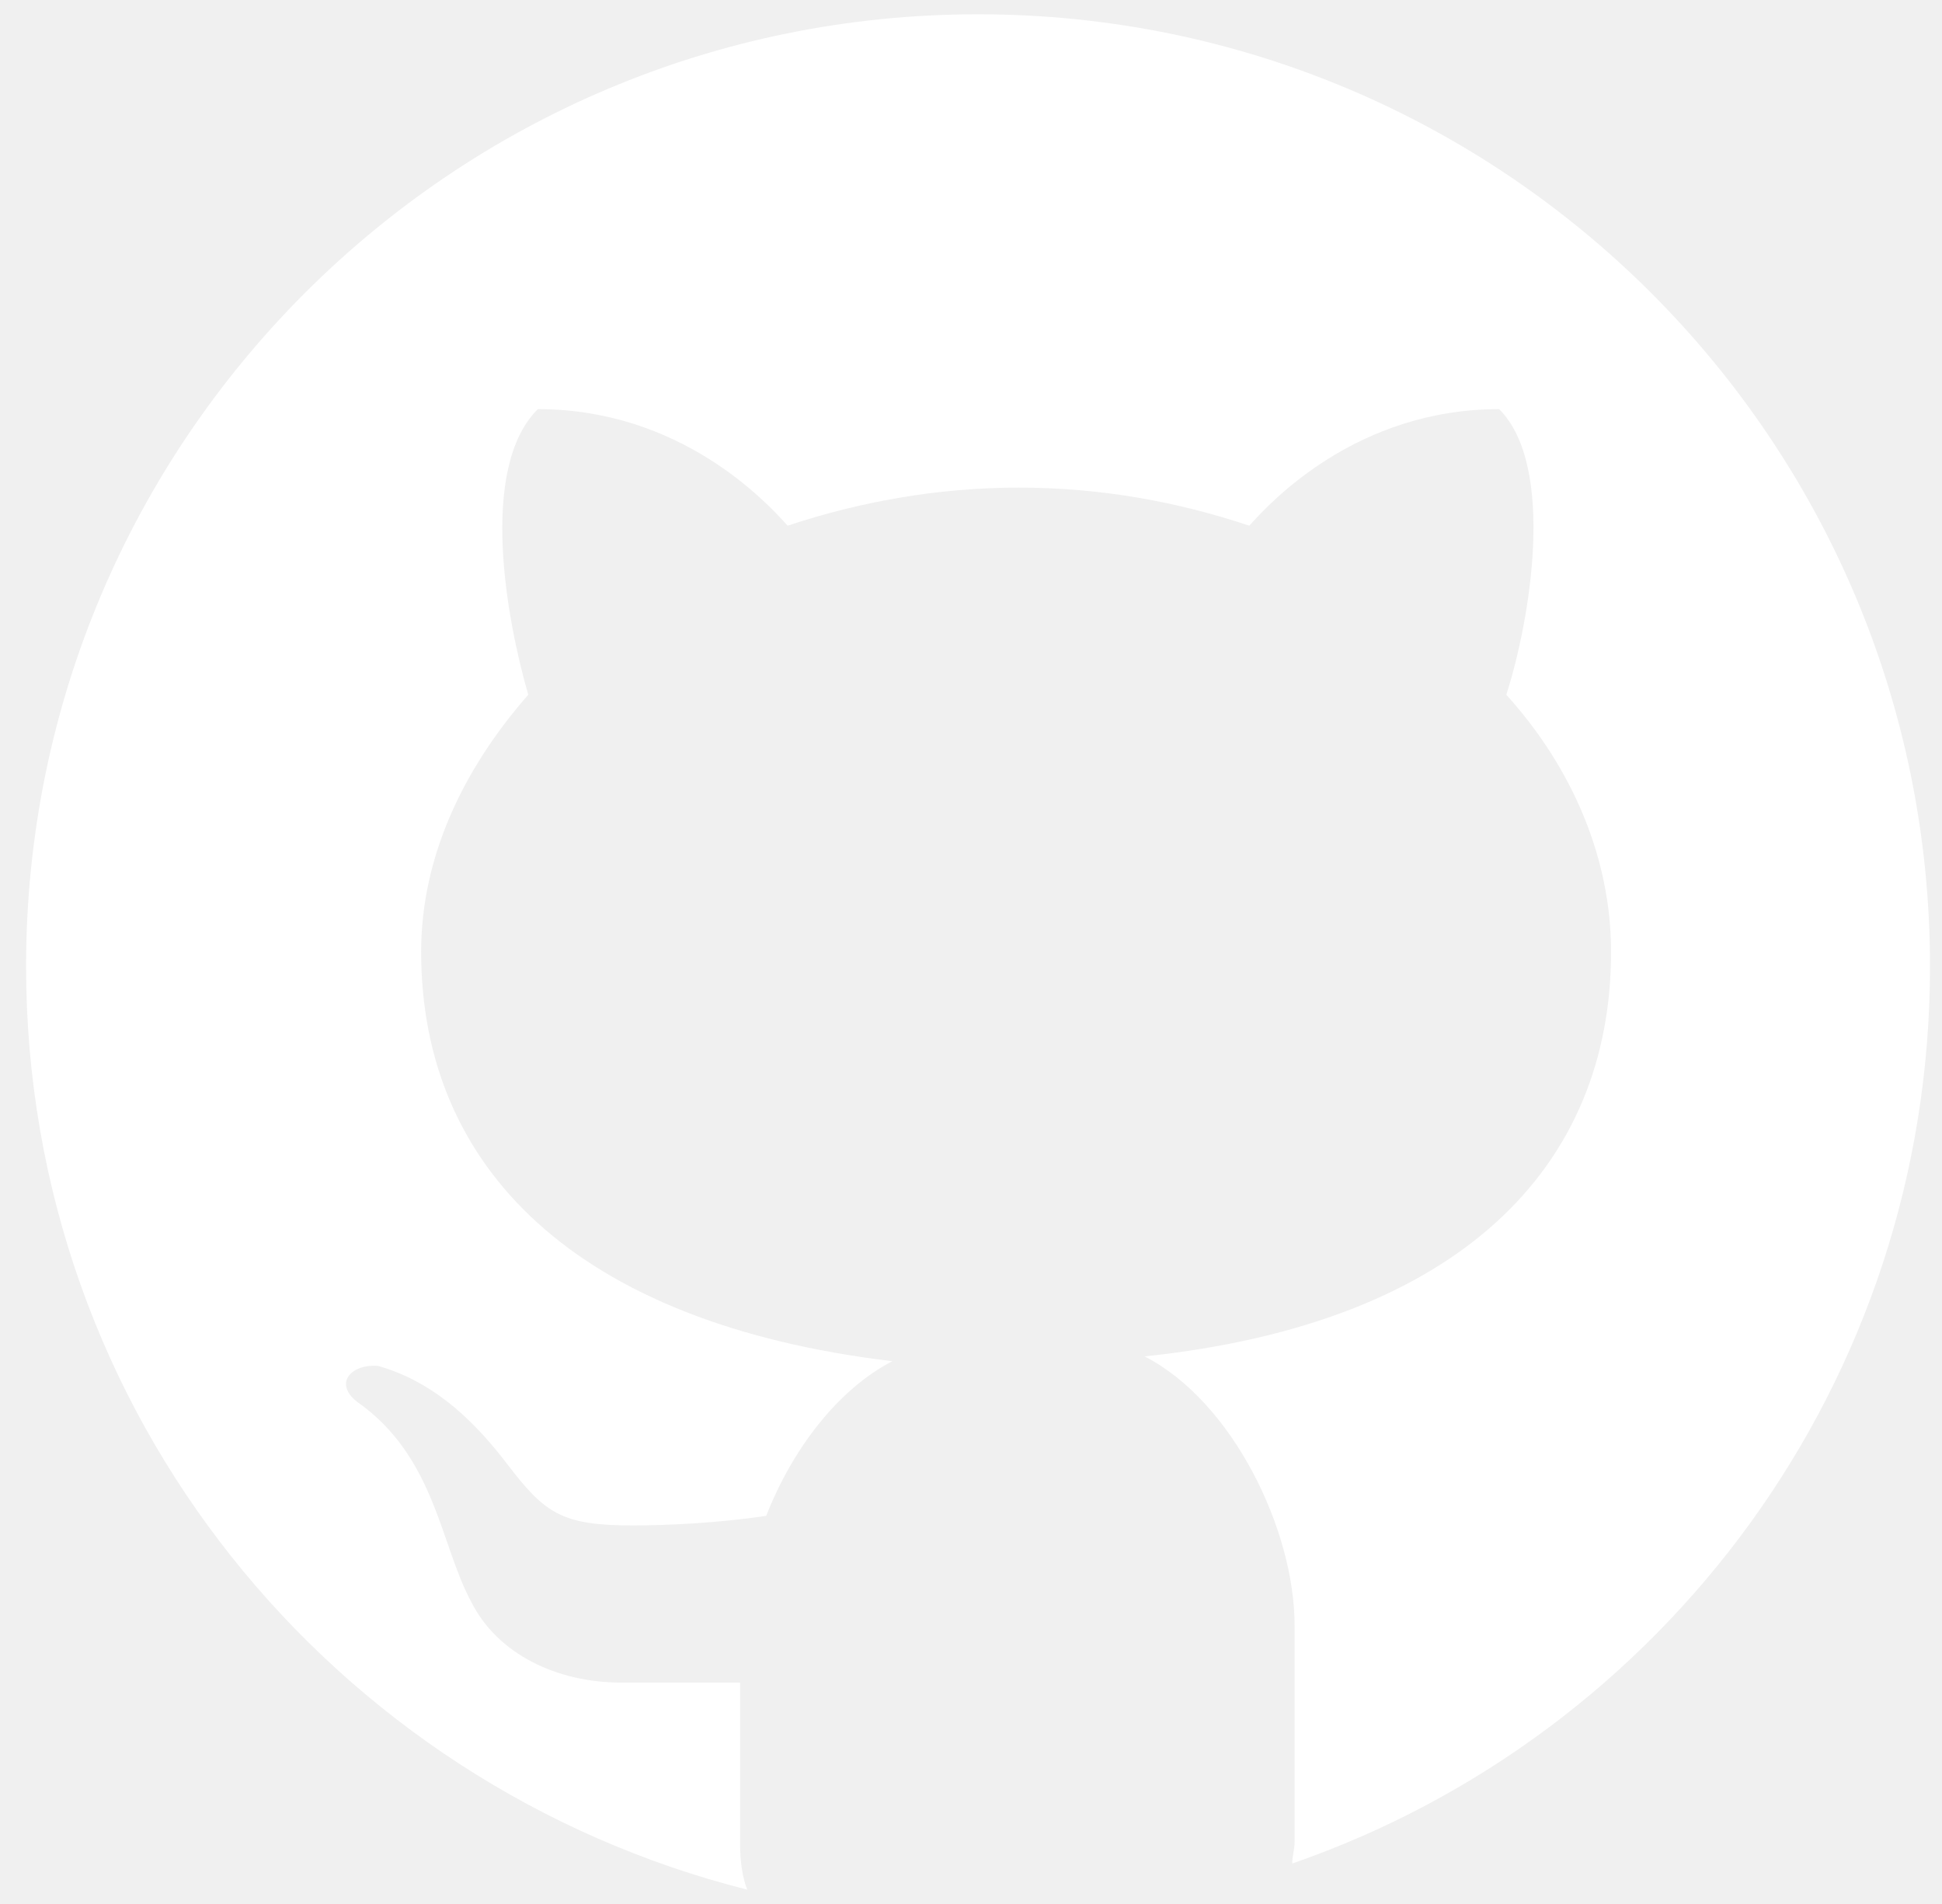
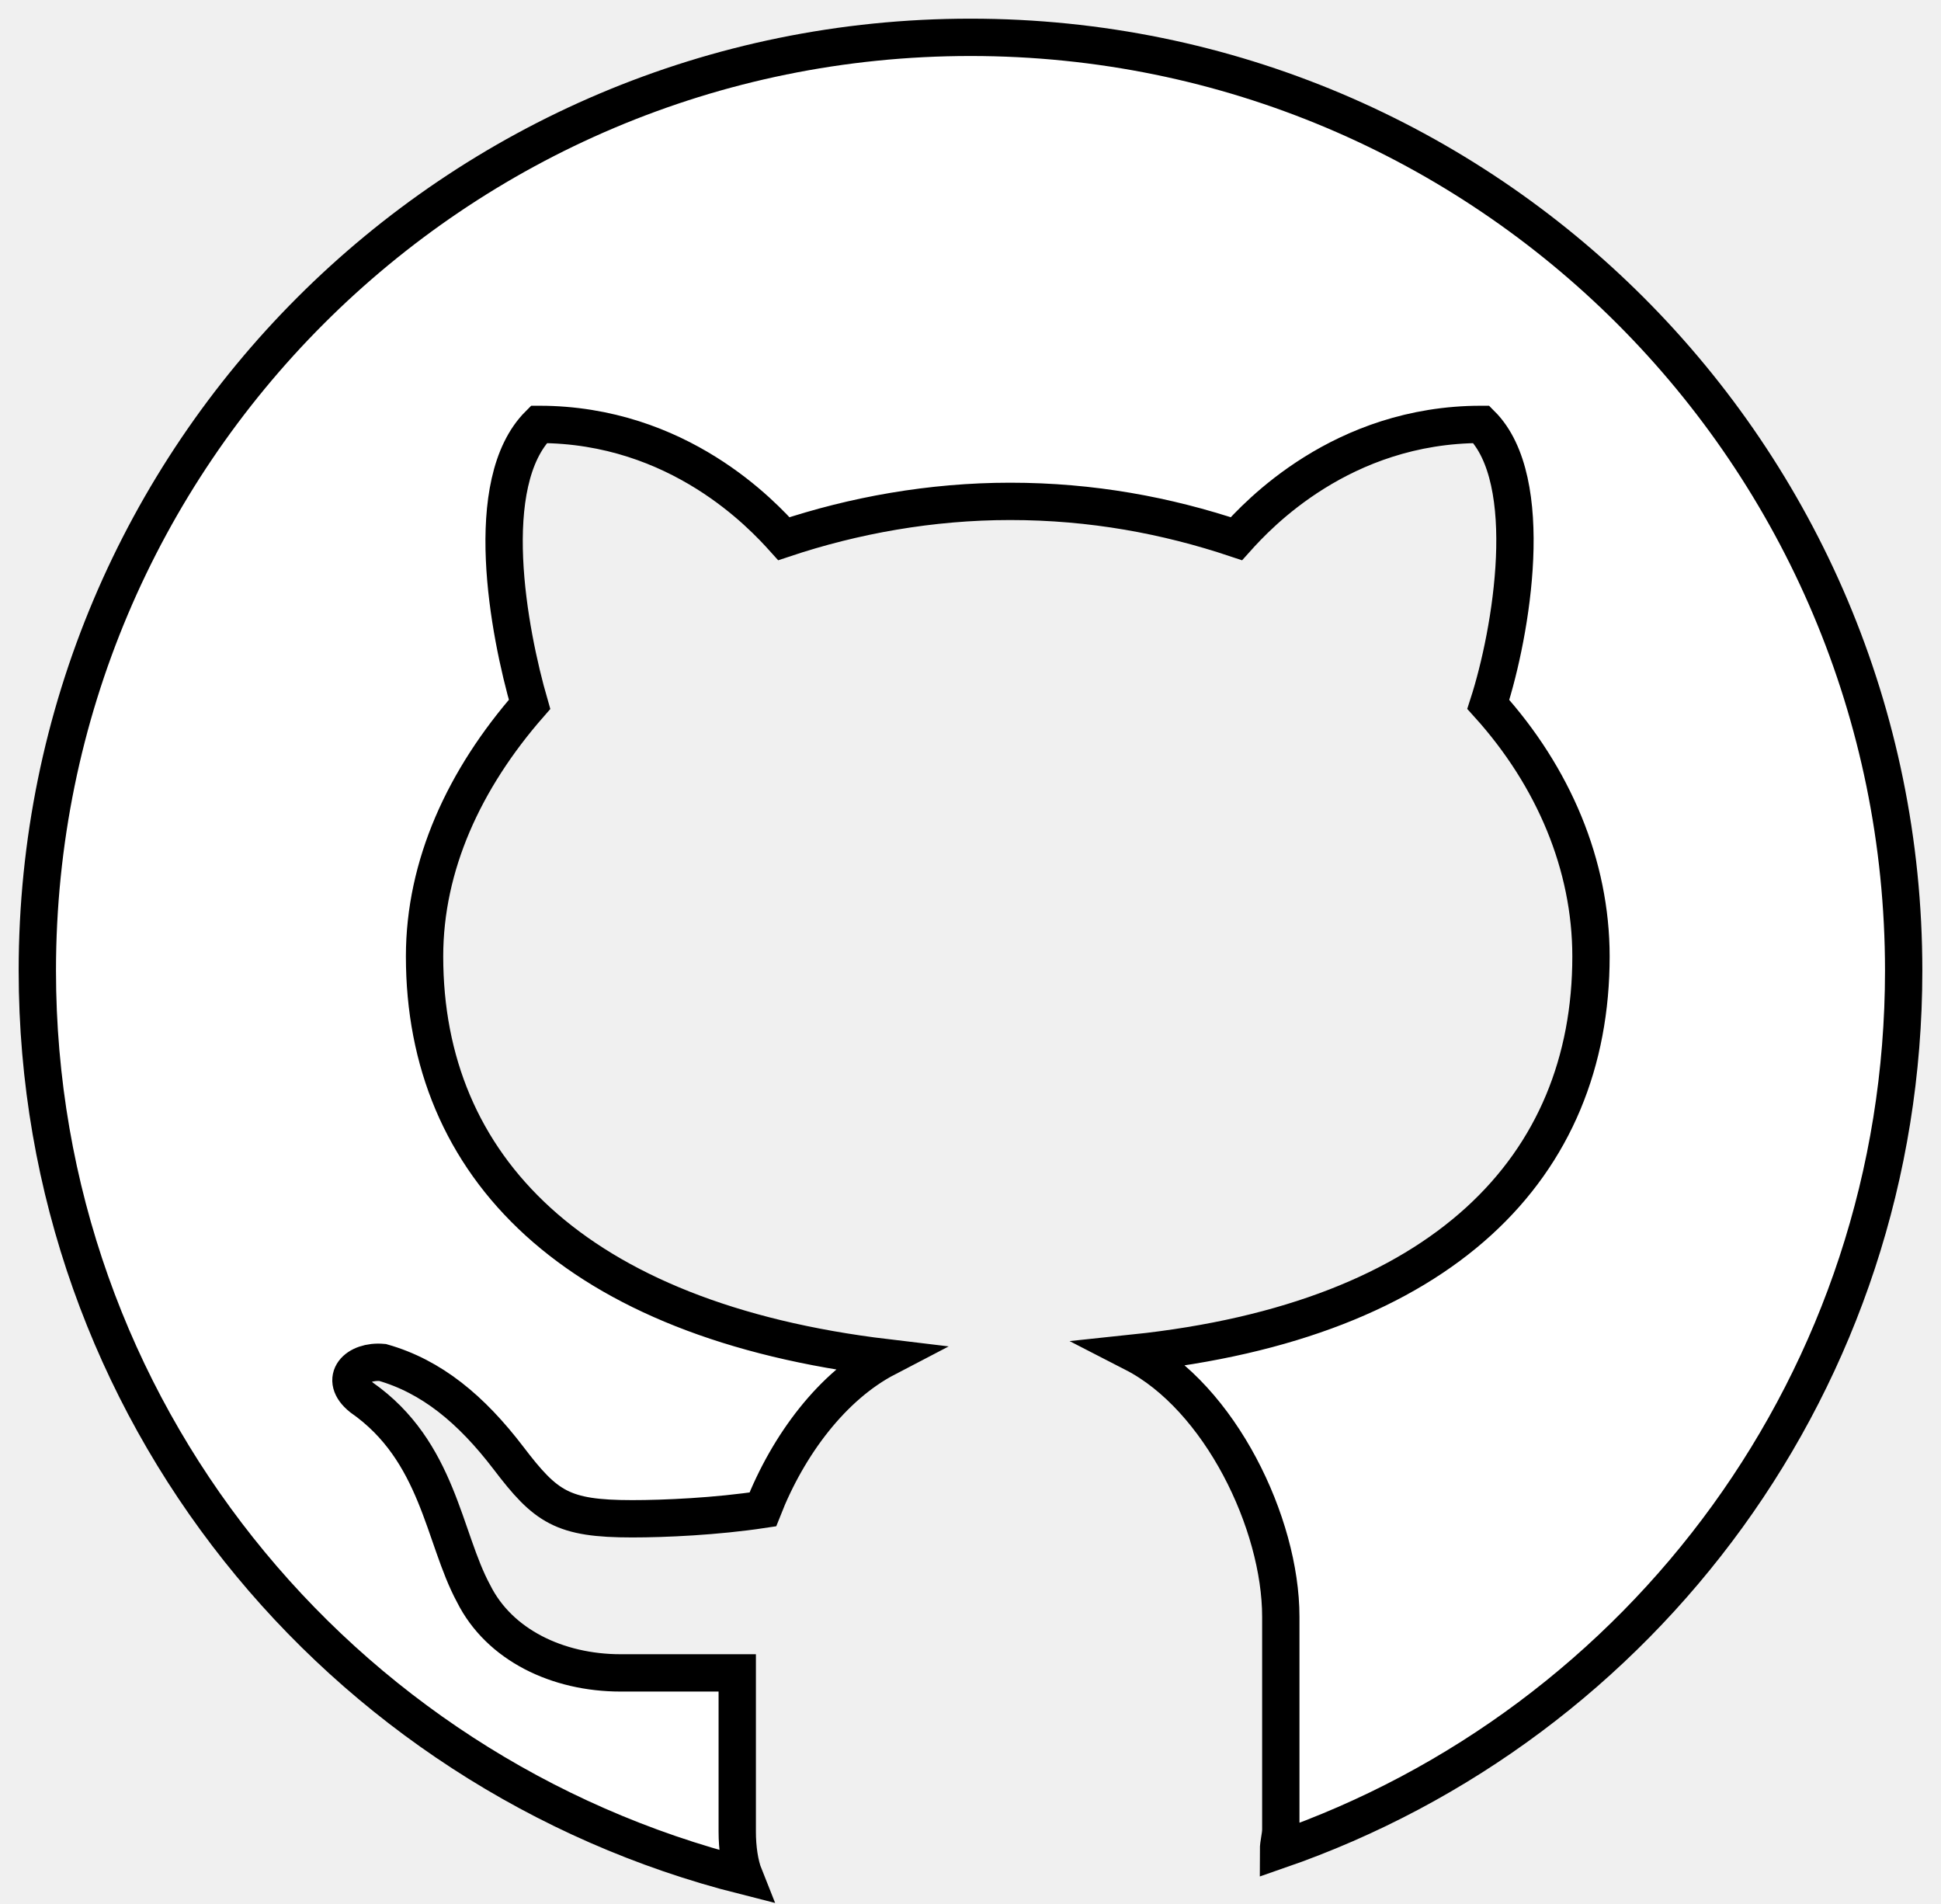
- <svg xmlns="http://www.w3.org/2000/svg" width="51" height="50" viewBox="0 0 51 50" fill="none">
-   <path d="M25.685 0.375C11.873 0.375 0.685 11.563 0.685 25.375C0.685 37.124 8.747 46.876 19.624 49.624C19.498 49.312 19.436 48.873 19.436 48.437V44.186H16.311C14.624 44.186 13.06 43.437 12.373 42.061C11.56 40.561 11.434 38.248 9.373 36.809C8.747 36.309 9.247 35.809 9.934 35.871C11.247 36.246 12.309 37.122 13.309 38.433C14.309 39.746 14.747 40.059 16.622 40.059C17.496 40.059 18.87 39.997 20.122 39.807C20.809 38.056 21.996 36.495 23.434 35.746C15.06 34.746 11.06 30.62 11.06 24.995C11.06 22.556 12.121 20.244 13.873 18.244C13.311 16.305 12.56 12.305 14.124 10.744C17.875 10.744 20.124 13.182 20.685 13.805C22.56 13.18 24.624 12.805 26.747 12.805C28.934 12.805 30.934 13.18 32.809 13.805C33.37 13.18 35.621 10.744 39.37 10.744C40.87 12.244 40.183 16.305 39.558 18.244C41.309 20.182 42.309 22.556 42.309 24.995C42.309 30.62 38.37 34.746 30.06 35.62C32.373 36.807 33.998 40.182 33.998 42.682V48.376C33.998 48.563 33.936 48.75 33.936 48.937C43.685 45.563 50.685 36.314 50.685 25.375C50.685 11.563 39.498 0.375 25.685 0.375Z" fill="white" />
+ <svg xmlns="http://www.w3.org/2000/svg" width="52" height="51" viewBox="0 0 52 51" fill="none">
+   <path d="M26 1C12.187 1 1 12.187 1 26C1 37.749 9.062 47.5 19.938 50.249C19.813 49.936 19.751 49.498 19.751 49.062V44.811H16.625C14.938 44.811 13.374 44.062 12.687 42.685C11.874 41.185 11.749 38.872 9.687 37.434C9.062 36.934 9.562 36.434 10.249 36.496C11.562 36.87 12.623 37.747 13.623 39.057C14.623 40.37 15.062 40.683 16.936 40.683C17.811 40.683 19.185 40.621 20.436 40.432C21.123 38.681 22.311 37.119 23.749 36.37C15.374 35.37 11.374 31.245 11.374 25.619C11.374 23.181 12.436 20.868 14.187 18.868C13.626 16.93 12.874 12.93 14.438 11.368C18.189 11.368 20.438 13.806 21 14.43C22.875 13.804 24.938 13.43 27.062 13.43C29.249 13.43 31.249 13.804 33.123 14.43C33.685 13.804 35.936 11.368 39.685 11.368C41.185 12.868 40.498 16.93 39.872 18.868C41.623 20.806 42.623 23.181 42.623 25.619C42.623 31.245 38.685 35.37 30.375 36.245C32.687 37.432 34.313 40.806 34.313 43.306V49C34.313 49.187 34.251 49.374 34.251 49.562C44 46.187 51 36.938 51 26C51 12.187 39.813 1 26 1Z" fill="white" stroke="black" />
</svg>
